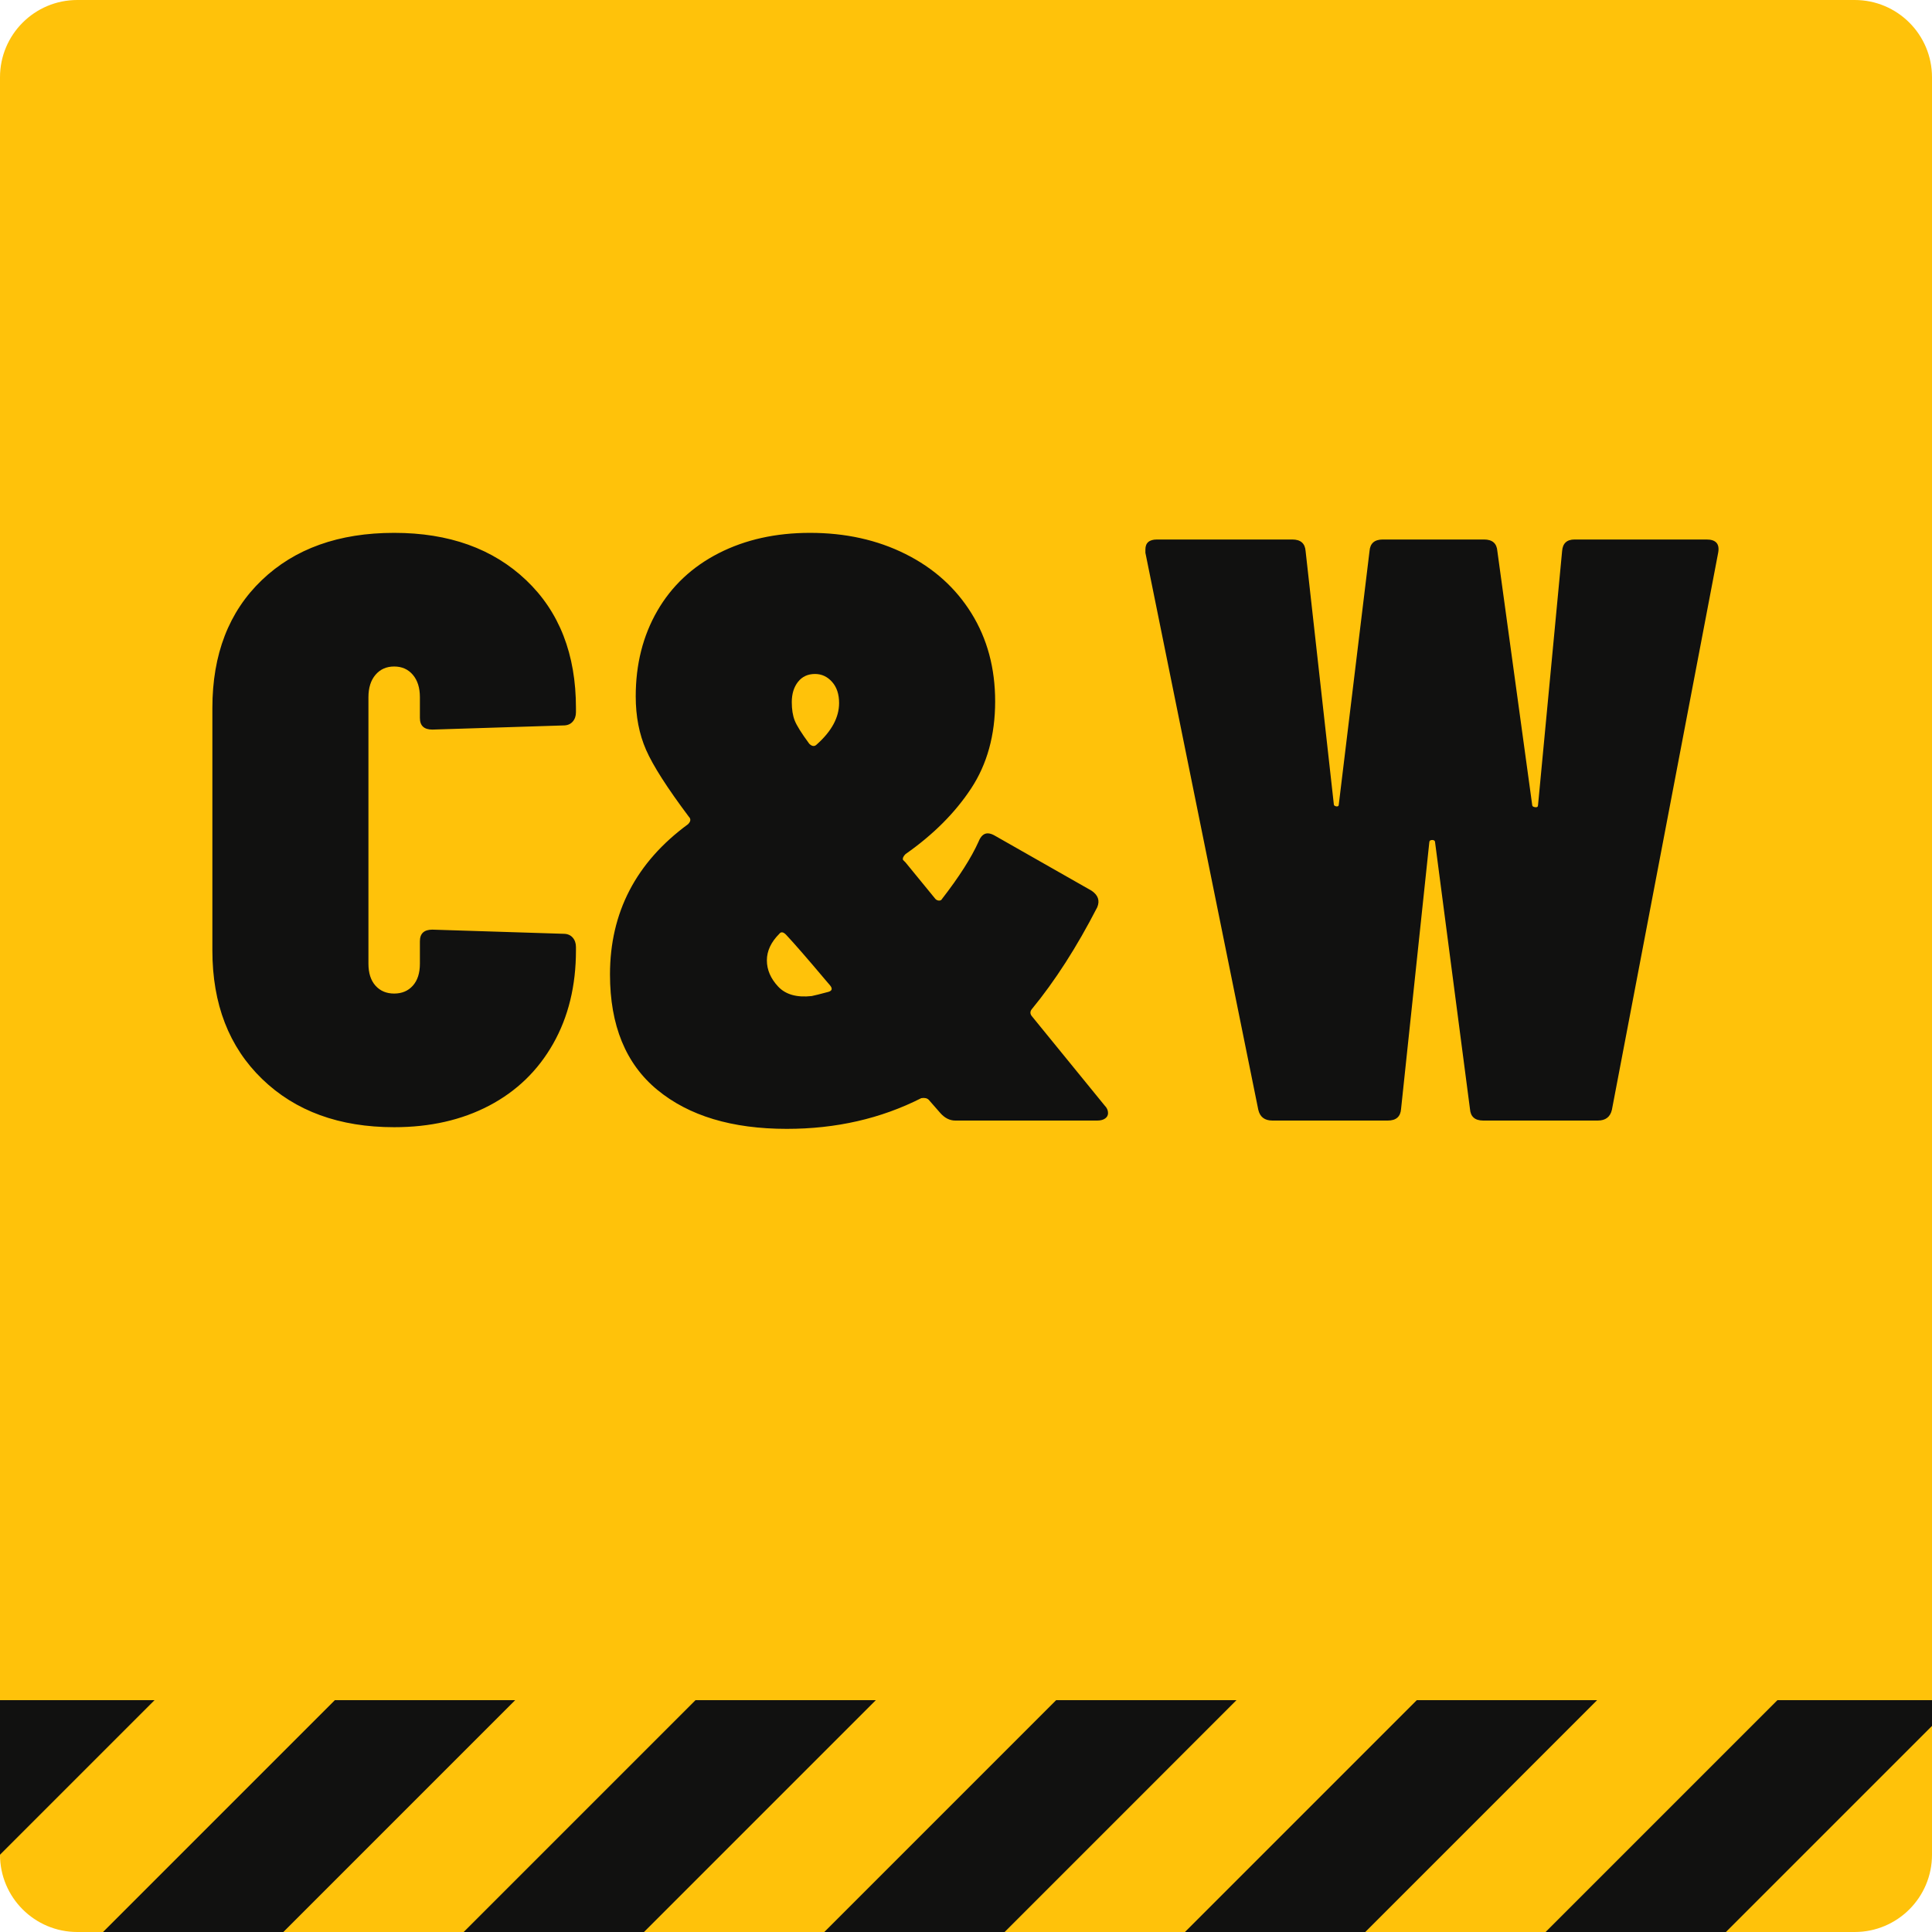
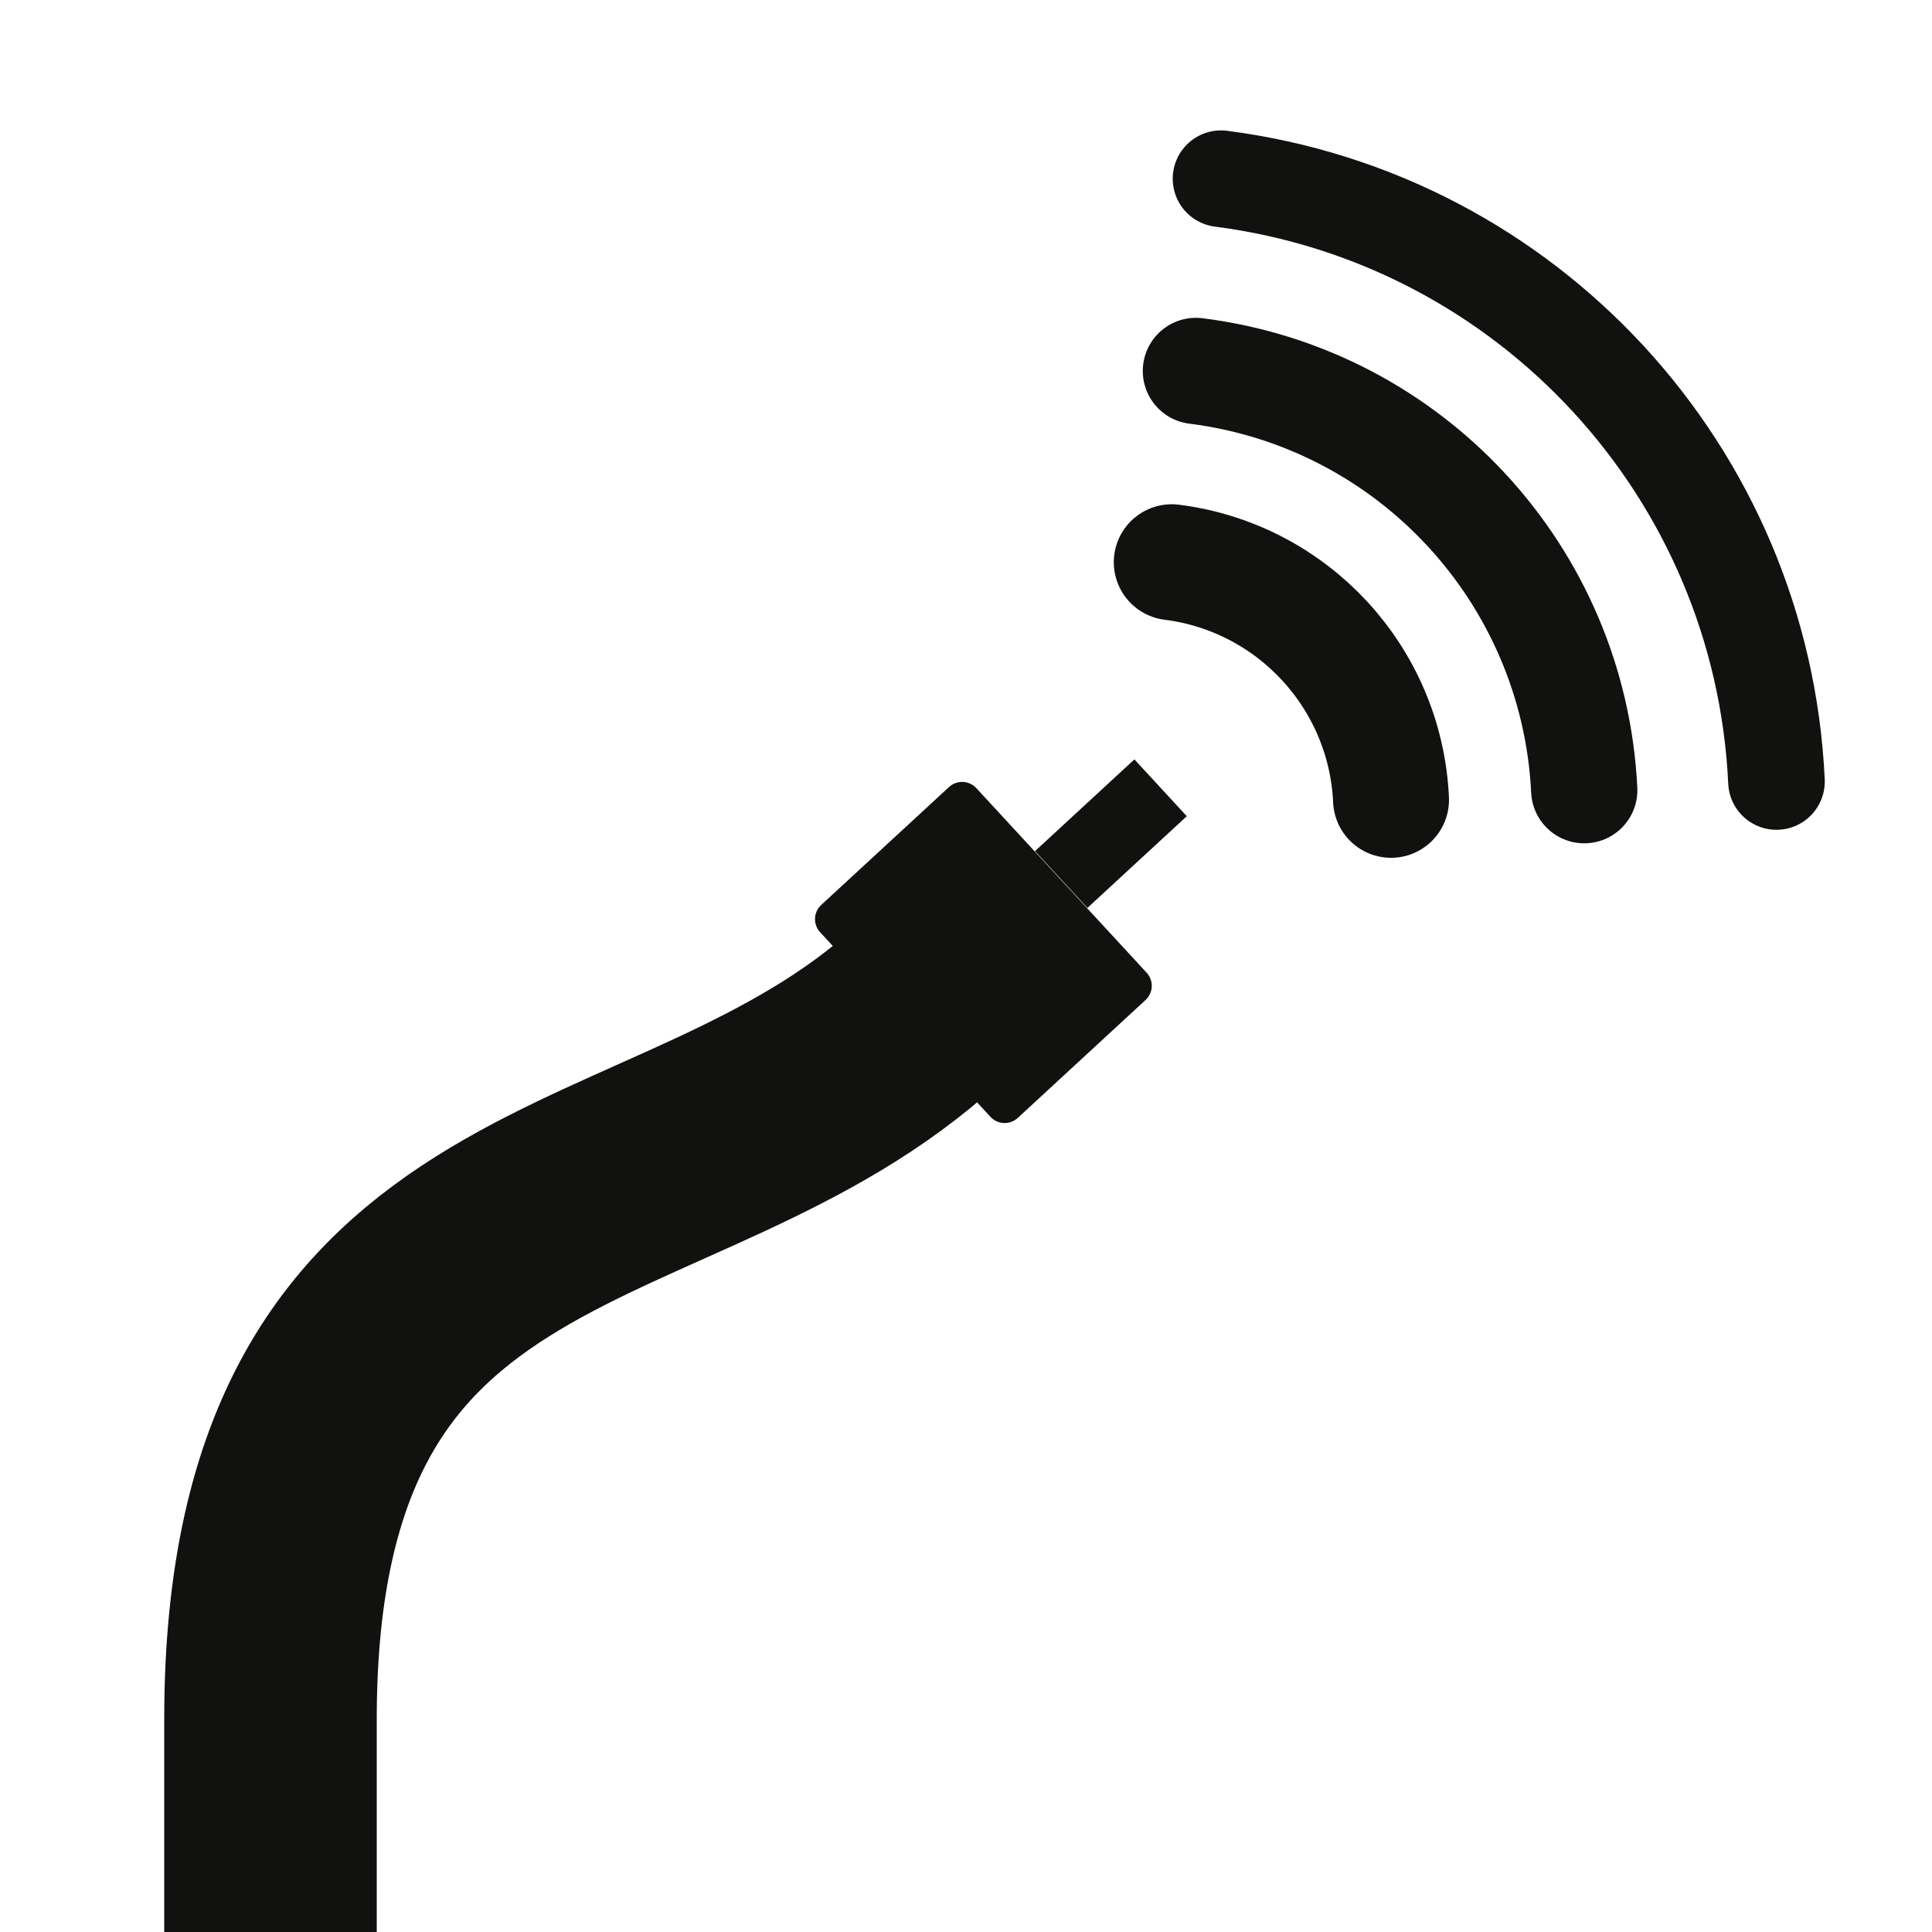
- <svg xmlns="http://www.w3.org/2000/svg" viewBox="0.0 0.0 150.0 150.0" role="img" aria-label="Cables &amp; Wireless Co.">
-   <defs>
-     <clipPath id="tlight">
-       <rect width="150" height="150" rx="6" />
-     </clipPath>
-   </defs>
-   <g clip-path="url(#tlight)">
-     <rect width="150" height="150" fill="#FFC20A" />
-     <path d="M-20 150 l18 -18 h14 l-18 18 z" fill="#111110" />
-     <path d="M8 150 l18 -18 h14 l-18 18 z" fill="#111110" />
-     <path d="M36 150 l18 -18 h14 l-18 18 z" fill="#111110" />
-     <path d="M64 150 l18 -18 h14 l-18 18 z" fill="#111110" />
-     <path d="M92 150 l18 -18 h14 l-18 18 z" fill="#111110" />
-     <path d="M120 150 l18 -18 h14 l-18 18 z" fill="#111110" />
-     <path d="M148 150 l18 -18 h14 l-18 18 z" fill="#111110" />
-     <rect y="128" width="150" height="4" fill="#FFC20A" />
-   </g>
-   <g transform="translate(15.2 87.0) scale(0.848)">
-     <path fill="#111110" d="M18.164 0.608Q10.64 0.608 6.08 -3.8Q1.52 -8.208 1.52 -15.58V-37.772Q1.52 -45.144 6.042 -49.476Q10.564 -53.808 18.164 -53.808Q25.688 -53.808 30.248 -49.476Q34.808 -45.144 34.808 -37.772V-37.392Q34.808 -36.86 34.504 -36.518Q34.2 -36.176 33.668 -36.176L21.66 -35.796Q20.52 -35.796 20.52 -36.86V-38.76Q20.52 -40.052 19.874 -40.812Q19.228 -41.572 18.164 -41.572Q17.1 -41.572 16.454 -40.812Q15.808 -40.052 15.808 -38.76V-14.364Q15.808 -13.072 16.454 -12.35Q17.1 -11.628 18.164 -11.628Q19.228 -11.628 19.874 -12.35Q20.52 -13.072 20.52 -14.364V-16.416Q20.52 -17.48 21.66 -17.48L33.668 -17.1Q34.2 -17.1 34.504 -16.758Q34.808 -16.416 34.808 -15.884V-15.58Q34.808 -10.716 32.718 -7.03Q30.628 -3.344 26.866 -1.368Q23.104 0.608 18.164 0.608Z M83.22 -1.368Q83.524 -1.064 83.524 -0.684Q83.524 -0.38 83.258 -0.19Q82.992 0.0 82.536 0.0H69.54Q68.78 0.0 68.172 -0.684L67.108 -1.9Q66.88 -2.128 66.424 -2.052Q60.876 0.76 54.112 0.76Q46.588 0.76 42.256 -2.812Q37.924 -6.384 37.924 -13.376Q37.924 -21.888 45.068 -27.132Q45.448 -27.512 45.144 -27.816Q42.18 -31.768 41.23 -33.934Q40.28 -36.1 40.28 -38.836Q40.28 -43.244 42.256 -46.664Q44.232 -50.084 47.88 -51.946Q51.528 -53.808 56.24 -53.808Q61.104 -53.808 64.98 -51.87Q68.856 -49.932 71.022 -46.436Q73.188 -42.94 73.188 -38.38Q73.188 -33.744 70.984 -30.4Q68.78 -27.056 64.98 -24.396Q64.676 -24.092 64.752 -23.864L64.98 -23.636L67.716 -20.292Q67.868 -20.14 68.058 -20.14Q68.248 -20.14 68.324 -20.292Q70.68 -23.332 71.668 -25.536Q71.972 -26.296 72.504 -26.296Q72.808 -26.296 73.188 -26.068L82.004 -21.052Q82.916 -20.444 82.536 -19.532Q79.724 -14.06 76.532 -10.184Q76.304 -9.88 76.532 -9.576L83.22 -1.368ZM56.696 -40.888Q55.708 -40.888 55.138 -40.166Q54.568 -39.444 54.568 -38.304Q54.568 -37.316 54.834 -36.632Q55.1 -35.948 56.164 -34.504Q56.544 -34.124 56.848 -34.428Q58.9 -36.252 58.9 -38.228Q58.9 -39.444 58.254 -40.166Q57.608 -40.888 56.696 -40.888ZM56.392 -11.4Q56.772 -11.476 57.912 -11.78Q58.444 -11.932 58.064 -12.388L57.608 -12.92Q55.176 -15.808 54.036 -17.024Q53.656 -17.404 53.428 -17.1Q52.288 -15.96 52.288 -14.668Q52.288 -13.376 53.314 -12.274Q54.34 -11.172 56.392 -11.4Z M98.572 0.0Q97.508 0.0 97.28 -0.988L86.944 -51.984V-52.288Q86.944 -53.2 88.008 -53.2H100.396Q101.536 -53.2 101.612 -52.136L104.196 -28.956Q104.196 -28.804 104.424 -28.766Q104.652 -28.728 104.652 -28.956L107.464 -52.136Q107.54 -53.2 108.68 -53.2H117.952Q119.092 -53.2 119.168 -52.136L122.36 -28.88Q122.36 -28.728 122.626 -28.69Q122.892 -28.652 122.892 -28.88L125.096 -52.136Q125.172 -53.2 126.236 -53.2H138.32Q139.612 -53.2 139.384 -51.984L129.656 -0.988Q129.428 0.0 128.364 0.0H117.876Q116.736 0.0 116.66 -1.064L113.468 -25.46Q113.468 -25.688 113.202 -25.688Q112.936 -25.688 112.936 -25.46L110.352 -1.064Q110.276 0.0 109.136 0.0H98.572Z" />
+ <svg xmlns="http://www.w3.org/2000/svg" viewBox="0 0 200 200" fill="none" role="img" aria-label="Cables &amp; Wireless Co.">
+   <path d="M28 200 L28 178 C28 120 70 128 96 104" stroke="#111110" stroke-width="22" />
+   <rect x="-11" y="-15" width="22" height="30" rx="2" fill="#111110" transform="translate(101.8 98.6) rotate(-42.7)" />
+   <rect x="-7" y="-4" width="14" height="8" fill="#111110" transform="translate(115 86.3) rotate(-42.7)" />
+   <g stroke="#111110" stroke-linecap="round">
+     <path d="M121.3 58.2 A26 26 0 0 1 144 82.8" stroke-width="12" />
+     <path d="M123.8 38.4 A46 46 0 0 1 164 81.8" stroke-width="11" />
+     <path d="M126.4 18.5 A66 66 0 0 1 183.9 80.9" stroke-width="10" />
  </g>
</svg>
